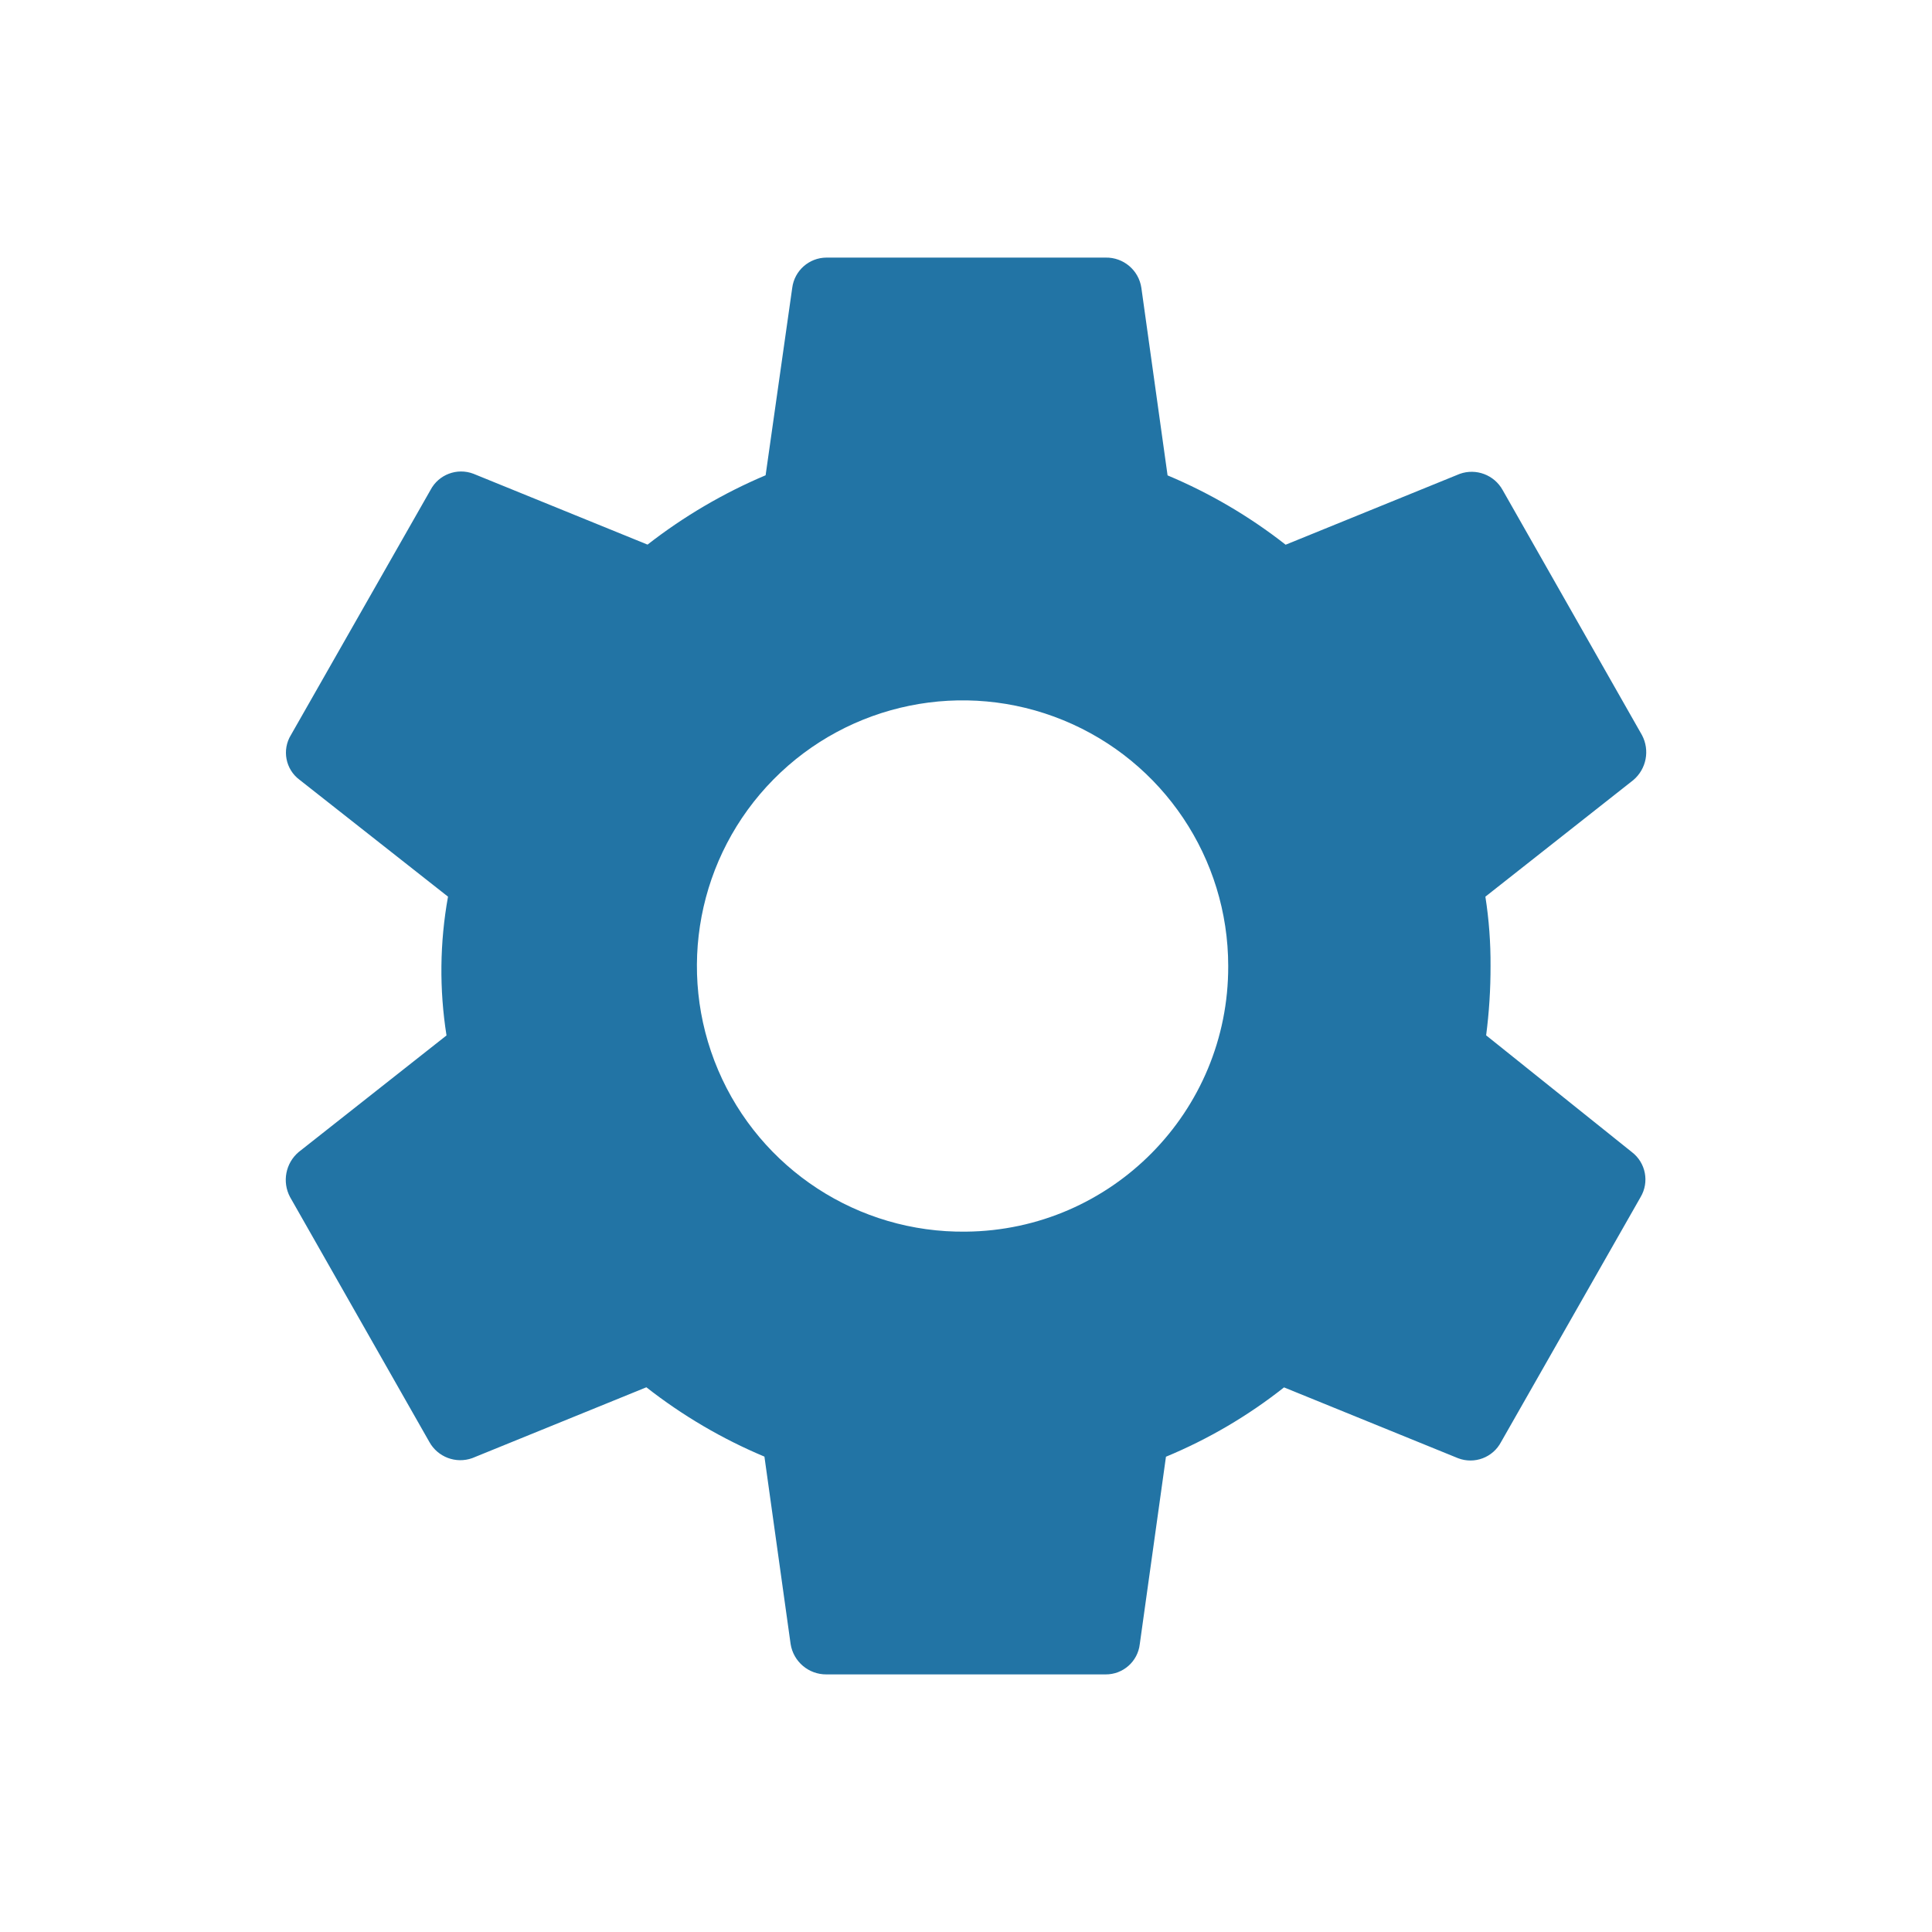
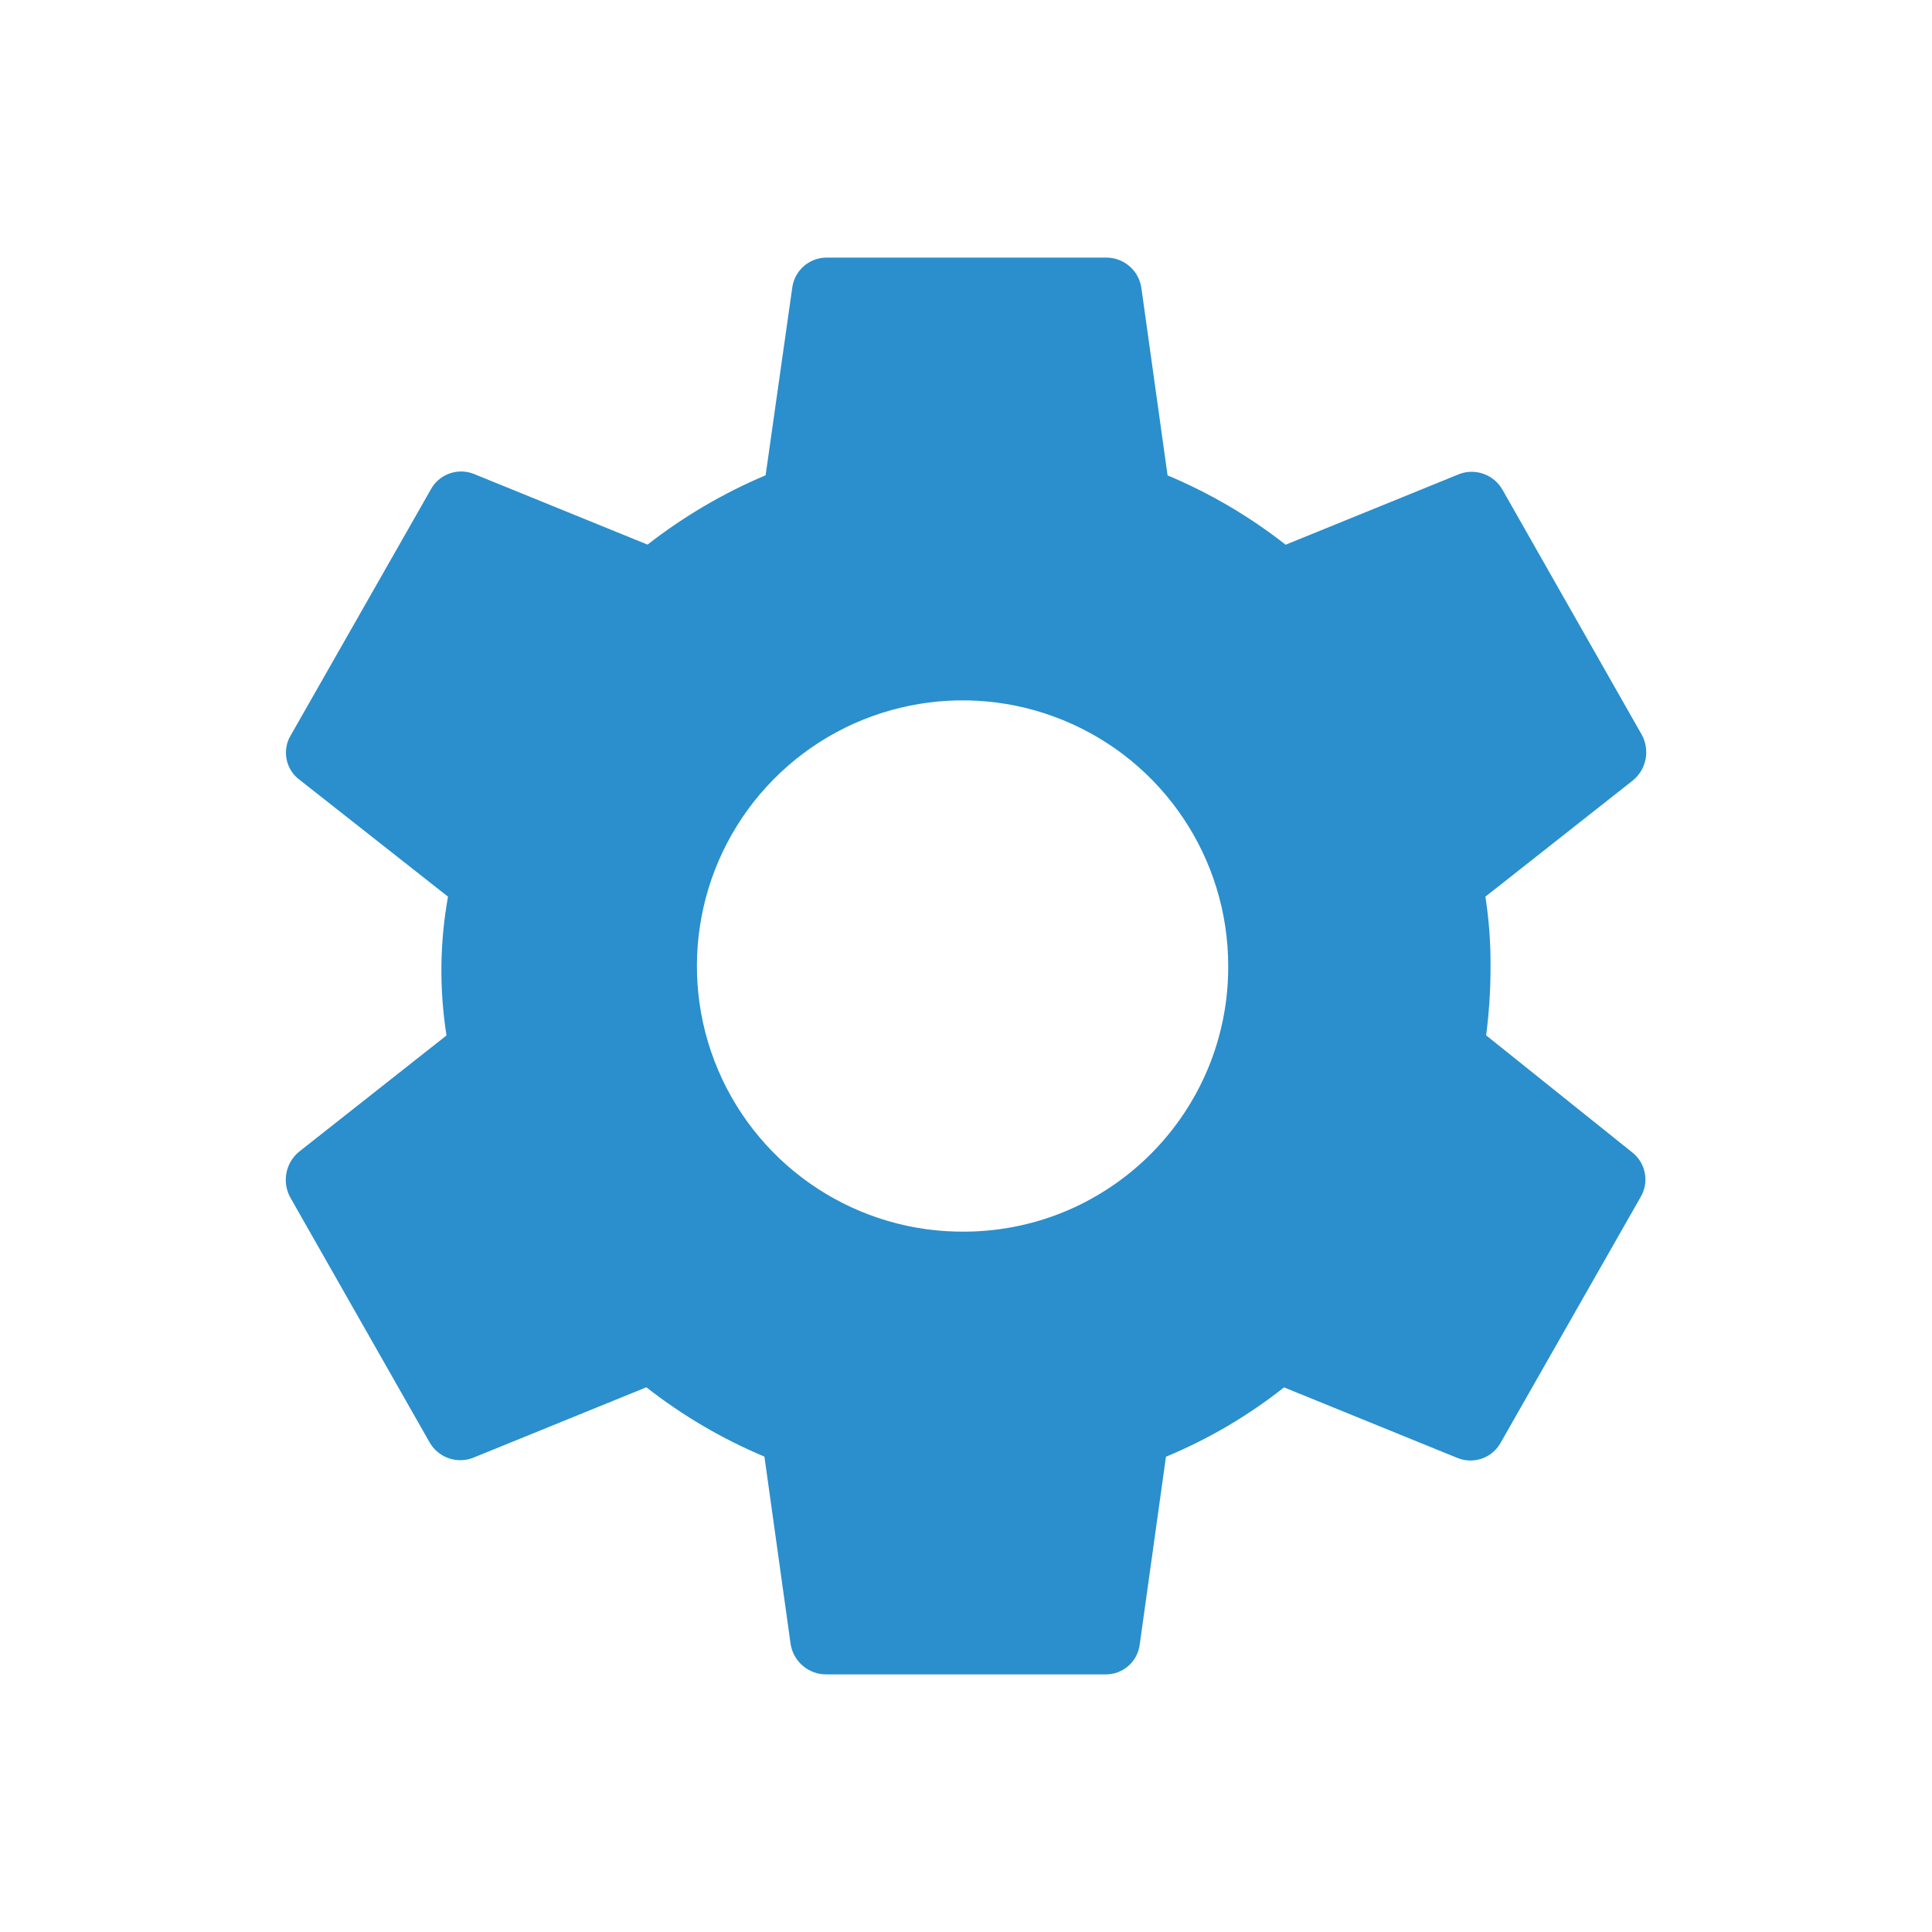
<svg xmlns="http://www.w3.org/2000/svg" id="settings-24px" width="18" height="18" viewBox="0 0 18 18">
  <path id="Path_2947" data-name="Path 2947" d="M0,0H18V18H0Z" fill="none" />
-   <path id="Path_2948" data-name="Path 2948" d="M13.846,9.646A4.925,4.925,0,0,0,13.887,9a4.022,4.022,0,0,0-.048-.646l1.378-1.086a.34.34,0,0,0,.081-.419L14,4.566a.33.33,0,0,0-.4-.151l-1.622.66a4.78,4.78,0,0,0-1.1-.646l-.244-1.746A.33.33,0,0,0,10.3,2.4H7.7a.323.323,0,0,0-.319.282L7.133,4.428a4.886,4.886,0,0,0-1.1.646l-1.622-.66a.322.322,0,0,0-.4.151l-1.3,2.282a.315.315,0,0,0,.081.419L4.174,8.354a3.874,3.874,0,0,0-.014,1.293L2.783,10.733a.34.34,0,0,0-.081.419L4,13.434a.33.33,0,0,0,.4.151l1.622-.66a4.78,4.78,0,0,0,1.1.646l.244,1.746A.335.335,0,0,0,7.7,15.6H10.3a.318.318,0,0,0,.319-.282l.244-1.746a4.641,4.641,0,0,0,1.1-.646l1.622.66a.322.322,0,0,0,.4-.151l1.3-2.282a.321.321,0,0,0-.081-.419ZM9,11.475A2.475,2.475,0,1,1,11.443,9,2.467,2.467,0,0,1,9,11.475Z" transform="translate(0 0)" fill="#2274a5" />
+   <path id="Path_2948" data-name="Path 2948" d="M13.846,9.646A4.925,4.925,0,0,0,13.887,9a4.022,4.022,0,0,0-.048-.646l1.378-1.086a.34.34,0,0,0,.081-.419L14,4.566a.33.33,0,0,0-.4-.151l-1.622.66a4.78,4.78,0,0,0-1.1-.646l-.244-1.746A.33.33,0,0,0,10.3,2.4H7.7a.323.323,0,0,0-.319.282L7.133,4.428a4.886,4.886,0,0,0-1.1.646l-1.622-.66a.322.322,0,0,0-.4.151l-1.3,2.282a.315.315,0,0,0,.081.419L4.174,8.354a3.874,3.874,0,0,0-.014,1.293L2.783,10.733a.34.34,0,0,0-.081.419L4,13.434a.33.33,0,0,0,.4.151l1.622-.66a4.78,4.78,0,0,0,1.1.646l.244,1.746A.335.335,0,0,0,7.7,15.6H10.3a.318.318,0,0,0,.319-.282l.244-1.746a4.641,4.641,0,0,0,1.1-.646l1.622.66a.322.322,0,0,0,.4-.151l1.3-2.282a.321.321,0,0,0-.081-.419ZM9,11.475A2.475,2.475,0,1,1,11.443,9,2.467,2.467,0,0,1,9,11.475Z" transform="translate(0 0)" fill="#2A8FCC" />
</svg>
